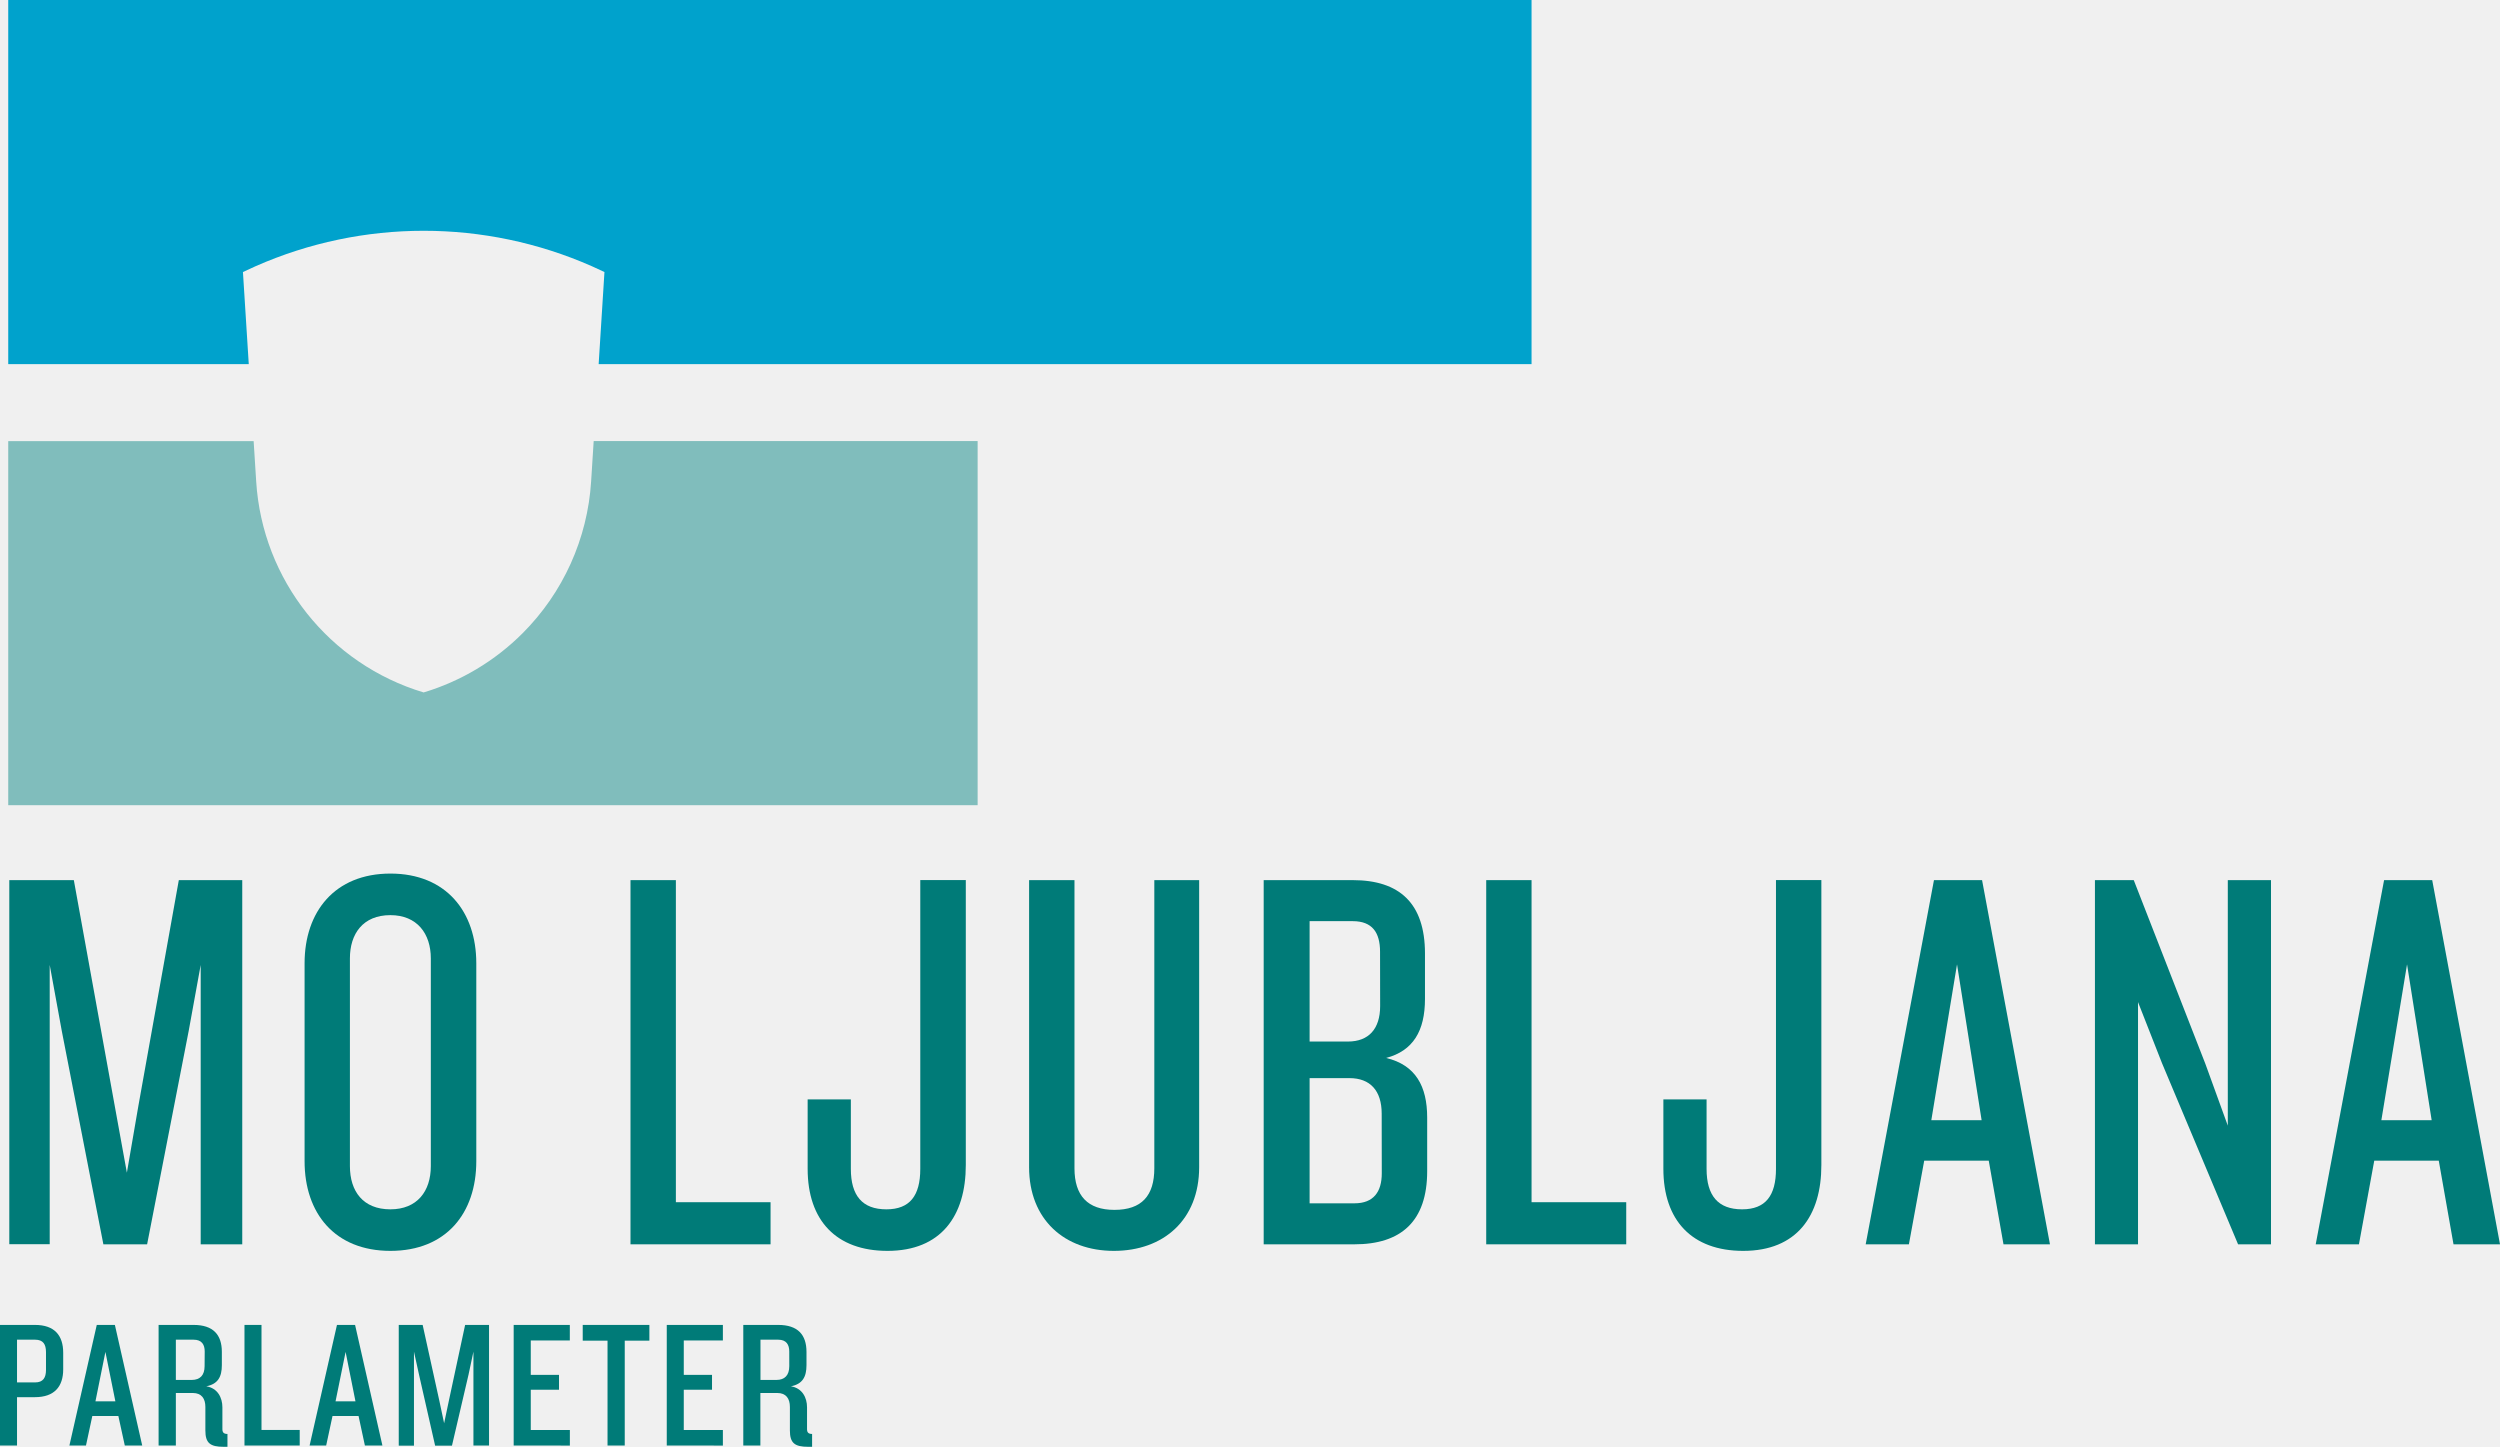
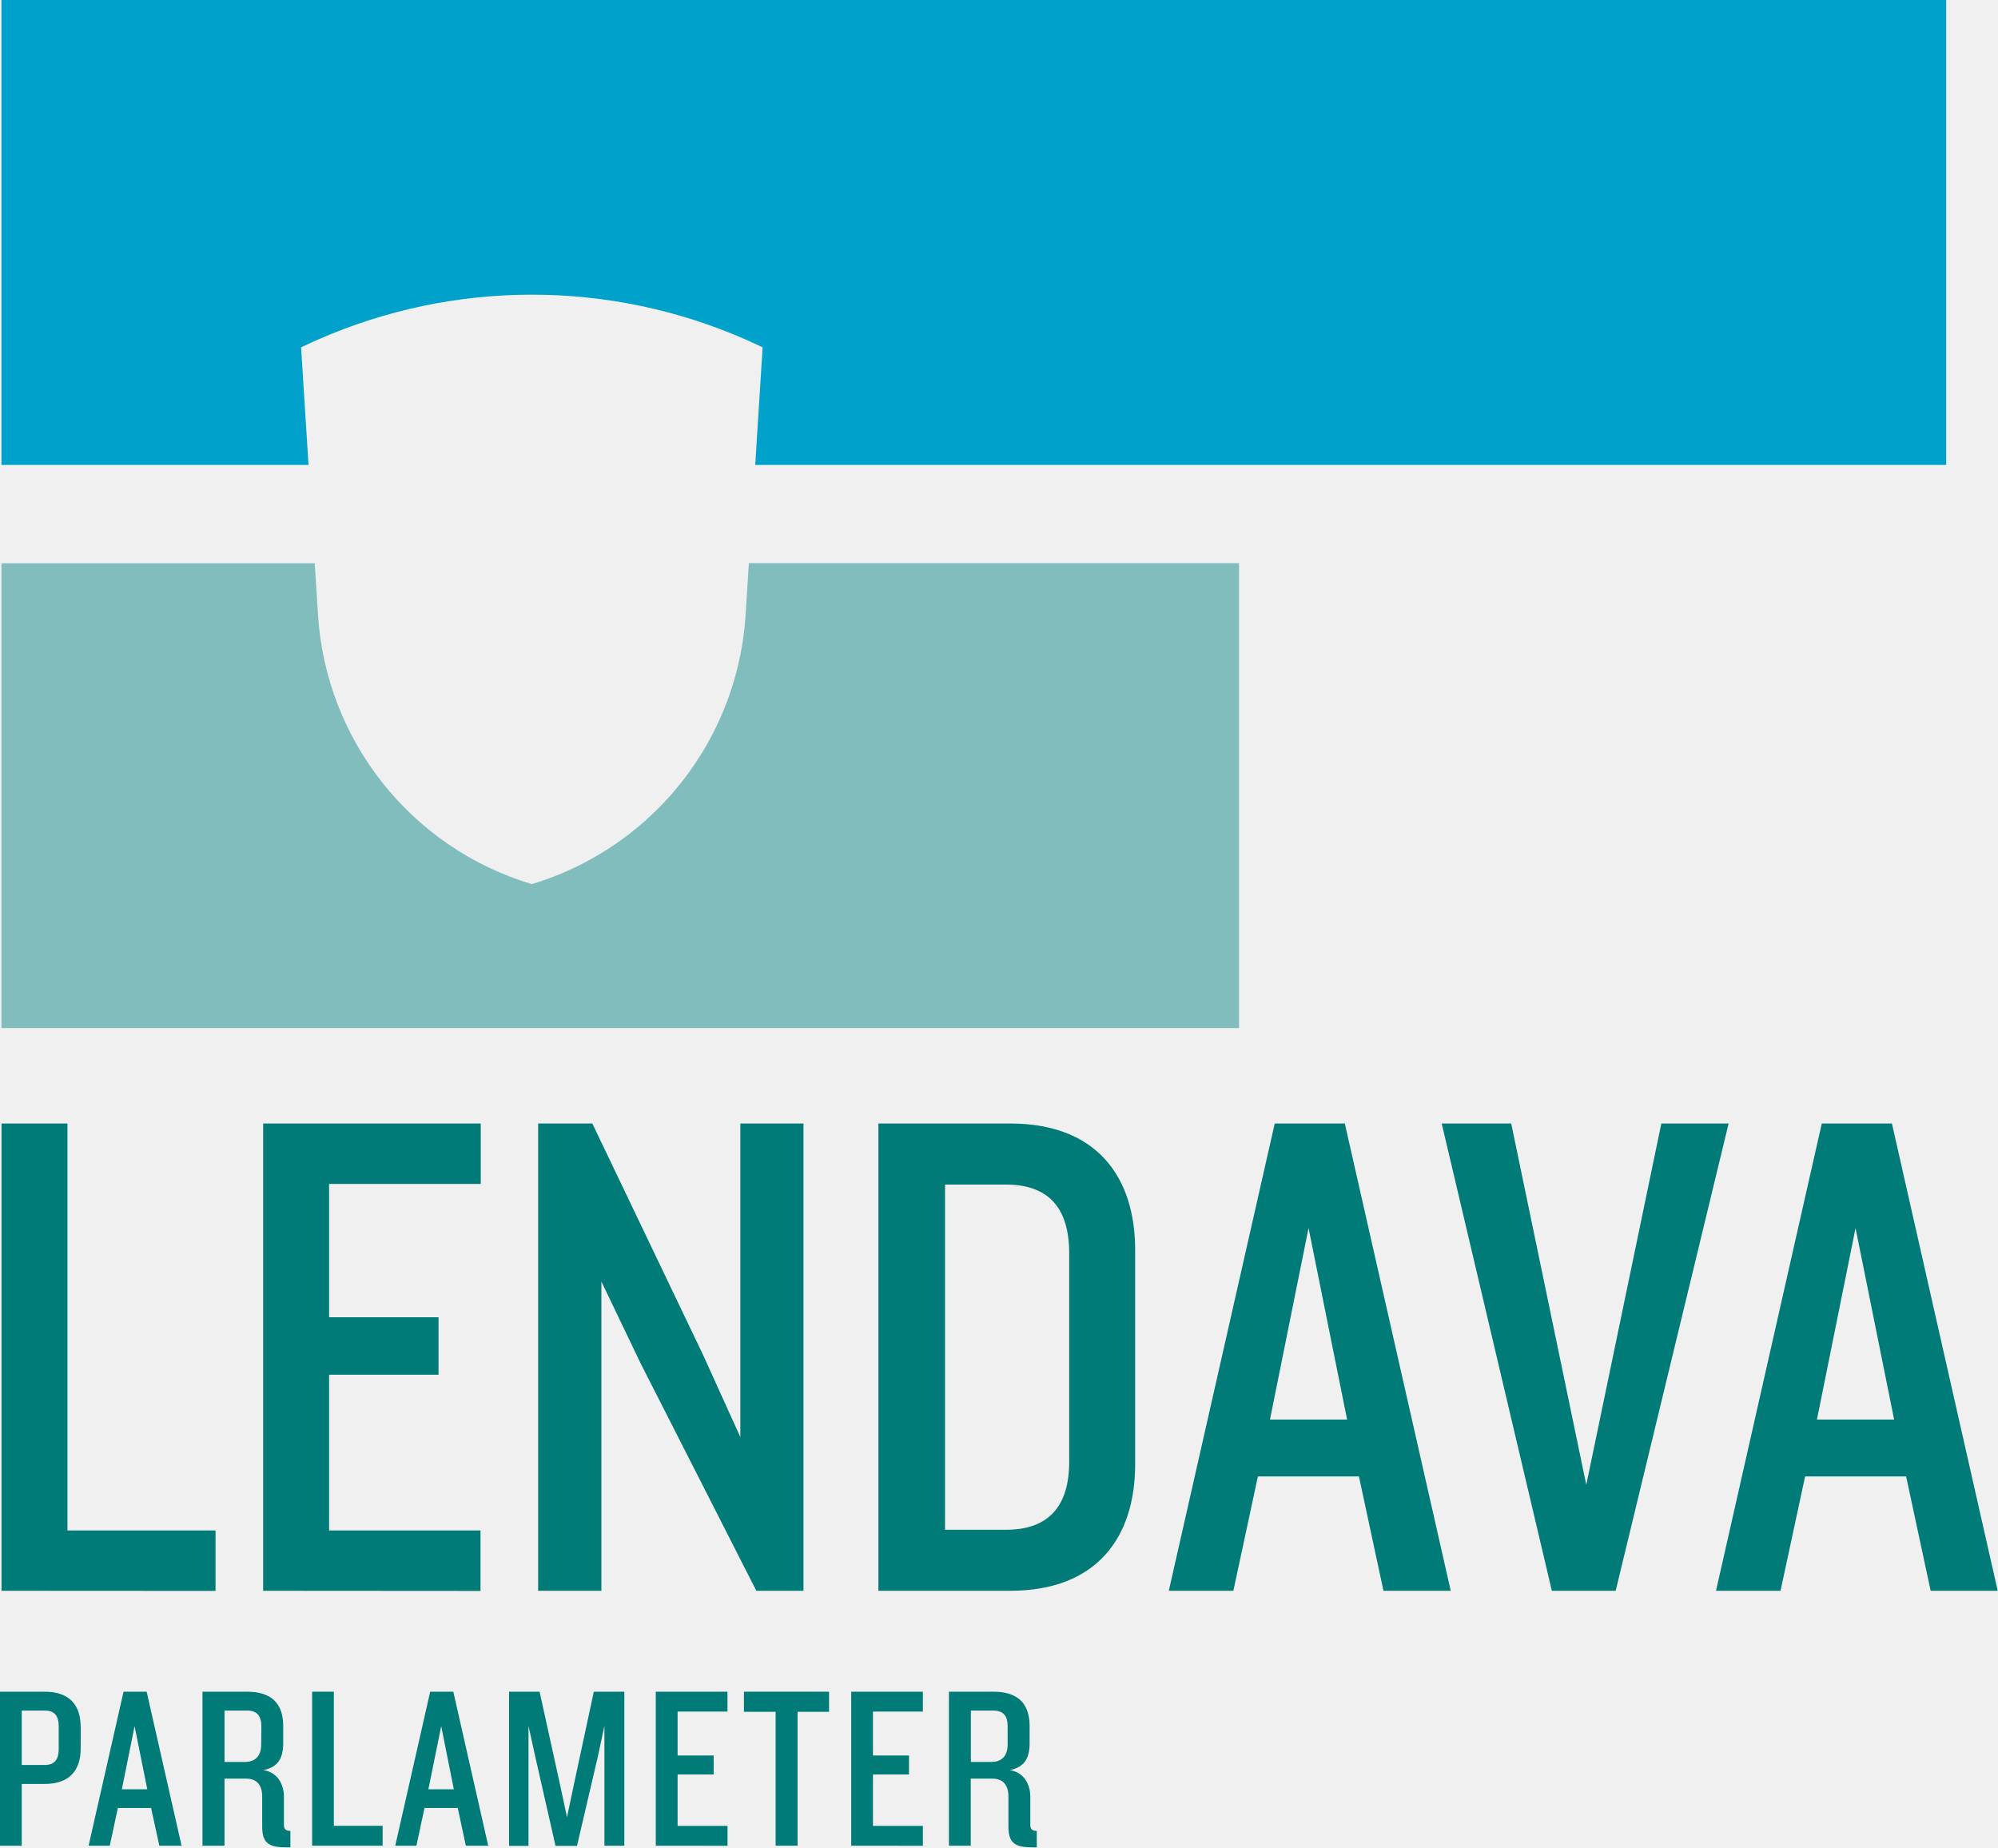
- <svg xmlns="http://www.w3.org/2000/svg" viewBox="0 0 1056.12 611.2">
+ <svg xmlns="http://www.w3.org/2000/svg" viewBox="0 0 661.14 611.21">
  <defs>
-     <style>
-       .cls-1 {
-         isolation: isolate;
-       }
-       .cls-2 {
-         fill: #007b78;
-       }
-       .cls-3 {
-         fill: #00a2cc;
-       }
-       .cls-4 {
-         fill: #80bdbc;
-       }
-       .cls-5 {
-         fill: #fff;
-       }
-     </style>
+     <style>.cls-1{fill:#007b78;}.cls-2{fill:#00a2cc;}.cls-3{fill:#80bdbc;}.cls-4{fill:#fff;}</style>
  </defs>
  <g id="Layer_2" data-name="Layer 2">
    <g id="Layer_1-2" data-name="Layer 1">
      <g id="Layer_2-2" data-name="Layer 2">
        <g id="Layer_1-2-2" data-name="Layer 1-2">
-           <g class="cls-1">
-             <g class="cls-1">
-               <path class="cls-2" d="M84.78,525.66v-118L79.7,435.57,62.15,525.66H43.67L26.11,435.57,21,407.62v118H3.93V371.81H31.19l17.33,95.64L53.6,495.4l4.85-28.18,17.09-95.41h26.8V525.66Z" />
-               <path class="cls-2" d="M164.94,528.43c-23.56,0-36.27-15.94-36.27-37.88V406.92c0-21.71,12.71-37.88,36.27-37.88s36.27,16.17,36.27,37.88v83.63C201.21,512.49,188.5,528.43,164.94,528.43ZM182,404.85c0-10.4-5.77-18.25-17.09-18.25-11.55,0-17.09,7.85-17.09,18.25v87.78c0,10.62,5.54,18.25,17.09,18.25,11.32,0,17.09-7.63,17.09-18.25Z" />
-               <path class="cls-2" d="M266.35,525.66V371.81h19.17V507.87h40v17.79Z" />
-               <path class="cls-2" d="M374.92,528.43c-21.72,0-33.73-12.93-33.73-34.65V464.44h18.25v29.34c0,11.32,4.85,17.1,15,17.1,9.94,0,14.33-5.78,14.33-17.1v-122H408V492.17C408,513.65,397.55,528.43,374.92,528.43Z" />
-               <path class="cls-2" d="M470.55,528.43c-20.79,0-35.81-13.17-35.81-35.34V371.81h19.17V493.55c0,11.55,5.55,17.56,16.87,17.56,11.55,0,16.86-6,16.86-17.56V371.81h18.94V493.09C506.58,515.26,491.57,528.43,470.55,528.43Z" />
-               <path class="cls-2" d="M572.18,525.66H533.84V371.81h37.65c19.64,0,30.49,9.7,30.49,31v19.17c0,13.63-5.08,21.94-16.4,24.95,12.48,3,17.33,12,17.33,25.18v22.64C602.91,516,591.82,525.66,572.18,525.66ZM583,402.07c0-8.08-3.23-12.93-11.55-12.93H553.24V440h16.17c8.78,0,13.63-5.31,13.63-15Zm.69,68.38c0-9.7-4.85-15-13.63-15H553.24v52.89h18.94c8.09,0,11.55-4.85,11.55-12.7Z" />
-               <path class="cls-2" d="M627.85,525.66V371.81H647V507.87h40v17.79Z" />
-               <path class="cls-2" d="M736.42,528.43c-21.71,0-33.73-12.93-33.73-34.65V464.44h18.25v29.34c0,11.32,4.85,17.1,15,17.1,9.93,0,14.32-5.78,14.32-17.1v-122h19.17V492.17C769.45,513.65,759.06,528.43,736.42,528.43Z" />
-               <path class="cls-2" d="M846.37,525.66l-6.23-35.34H812.88l-6.47,35.34H788.16L817,371.81h20.32L866,525.66ZM826.74,407.39l-10.86,65.83h21.25Z" />
-               <path class="cls-2" d="M945.47,525.66,913.36,449.2,903.2,423.33V525.66H885V371.81h16.4l30.26,77.62,9.47,26.1V371.81h18.25V525.66Z" />
-               <path class="cls-2" d="M1036.48,525.66l-6.23-35.34H1003l-6.47,35.34H978.27l28.88-153.85h20.33l28.64,153.85Zm-19.63-118.27L1006,473.22h21.25Z" />
-             </g>
-             <g class="cls-1">
-               <path class="cls-2" d="M14.77,590.23H7.19v20.43H0V559.71H14.77c8.26,0,11.93,4.43,11.93,11.78v7C26.7,585.72,23,590.23,14.77,590.23Zm4.66-19c0-3.37-1.22-5.28-4.59-5.28H7.19V584h7.65c3.37,0,4.59-2,4.59-5.28Z" />
-             </g>
-             <g class="cls-1">
-               <path class="cls-2" d="M52.72,610.66,50,598.19H39l-2.68,12.47h-7l11.56-50.95h7.65l11.55,50.95Zm-8.19-39.55L40.32,592h8.42Z" />
-               <path class="cls-2" d="M94.48,611.2c-5.73,0-7.72-1.61-7.72-6.89v-9.95c0-3.52-1.61-5.89-5.28-5.89H74.29v22.19H67V559.71H81.78c8.27,0,11.94,4.13,11.94,11.4v5.58c0,5-1.68,8-6.58,8.95,4.82.77,6.81,4.82,6.81,8.88v9.25c0,1.38.61,2,2.14,2v5.44Zm-8-40.25c0-2.9-1.22-5-4.67-5H74.29v17H81c3.52,0,5.43-2,5.43-5.81Z" />
-             </g>
-             <g class="cls-1">
-               <path class="cls-2" d="M103.28,610.66V559.71h7.19v44.37h16.14v6.58Z" />
-             </g>
-             <g class="cls-1">
-               <path class="cls-2" d="M154.15,610.66l-2.68-12.47h-11l-2.68,12.47h-7l11.56-50.95h7.65l11.55,50.95ZM146,571.11,141.75,592h8.42Z" />
-               <path class="cls-2" d="M200,610.66V571l-2.07,9.72-7,30h-7.11l-6.81-30L174.88,571v39.71h-6.43V559.71h10.1l7,31.82,2.07,9.72,2.06-9.79,6.81-31.75h10.1v50.95Z" />
-               <path class="cls-2" d="M217,610.66V559.71h23.72v6.58H224.22v14.53h11.93v6.28H224.22v17h16.52v6.58Z" />
-               <path class="cls-2" d="M263.92,566.36v44.3h-7.27v-44.3H246.17v-6.65h28.16v6.65Z" />
-               <path class="cls-2" d="M281.67,610.66V559.71h23.71v6.58H288.86v14.53h11.93v6.28H288.86v17h16.52v6.58Z" />
-               <path class="cls-2" d="M341.42,611.2c-5.74,0-7.73-1.61-7.73-6.89v-9.95c0-3.52-1.61-5.89-5.28-5.89h-7.19v22.19H314V559.71h14.76c8.27,0,11.94,4.13,11.94,11.4v5.58c0,5-1.68,8-6.58,8.95,4.82.77,6.81,4.82,6.81,8.88v9.25c0,1.38.61,2,2.14,2v5.44Zm-8-40.25c0-2.9-1.22-5-4.67-5h-7.49v17H328c3.52,0,5.43-2,5.43-5.81Z" />
+           <g id="Layer_2-2-2" data-name="Layer 2-2">
+             <g id="Layer_1-2-2-2" data-name="Layer 1-2-2">
+               <g id="Layer_2-2-2-2" data-name="Layer 2-2-2">
+                 <g id="Layer_1-2-2-2-2" data-name="Layer 1-2-2-2">
+                   <path class="cls-1" d="M14.77,590.23H7.19v20.43H0V559.71H14.77c8.26,0,11.93,4.43,11.93,11.78v7C26.7,585.72,23,590.23,14.77,590.23Zm4.66-19c0-3.37-1.22-5.28-4.59-5.28H7.19v18h7.65c3.37,0,4.59-2,4.59-5.28Z" />
+                   <path class="cls-1" d="M52.72,610.66,50,598.19H39l-2.68,12.47h-7l11.56-50.95h7.65l11.55,50.95Zm-8.19-39.55L40.32,592h8.42Z" />
+                   <path class="cls-1" d="M94.48,611.2c-5.73,0-7.72-1.61-7.72-6.89v-9.95c0-3.52-1.61-5.89-5.28-5.89H74.29v22.19H67V559.71H81.78c8.27,0,11.94,4.13,11.94,11.4v5.58c0,5-1.68,8-6.58,8.95,4.82.77,6.81,4.82,6.81,8.88v9.25c0,1.38.61,2,2.14,2v5.44Zm-8-40.25c0-2.9-1.22-5-4.67-5H74.29v17H81c3.52,0,5.43-2,5.43-5.81Z" />
+                   <path class="cls-1" d="M103.28,610.66V559.71h7.19v44.37h16.14v6.58Z" />
+                   <path class="cls-1" d="M154.15,610.66l-2.68-12.47h-11l-2.68,12.47h-7l11.56-50.95H150l11.55,50.95ZM146,571.11,141.75,592h8.42Z" />
+                   <path class="cls-1" d="M200,610.66V571l-2.07,9.72-7,30h-7.11l-6.81-30L174.88,571v39.71h-6.43v-51h10.1l7,31.82,2.07,9.72,2.06-9.79,6.81-31.75h10.1v50.95Z" />
+                   <path class="cls-1" d="M217,610.66V559.71h23.72v6.58h-16.5v14.53h11.93v6.28H224.22v17h16.52v6.58Z" />
+                   <path class="cls-1" d="M263.92,566.36v44.3h-7.27v-44.3H246.17v-6.65h28.16v6.65Z" />
+                   <path class="cls-1" d="M281.67,610.66V559.71h23.71v6.58H288.86v14.53h11.93v6.28H288.86v17h16.52v6.58Z" />
+                   <path class="cls-1" d="M341.42,611.2c-5.74,0-7.73-1.61-7.73-6.89v-9.95c0-3.52-1.61-5.89-5.28-5.89h-7.19v22.19H314V559.71h14.76c8.27,0,11.94,4.13,11.94,11.4v5.58c0,5-1.68,8-6.58,8.95,4.82.77,6.81,4.82,6.81,8.88v9.25c0,1.38.61,2,2.14,2v5.44Zm-8-40.25c0-2.9-1.22-5-4.67-5h-7.49v17H328c3.52,0,5.43-2,5.43-5.81Z" />
+                   <path class="cls-2" d="M105,112.45h0a176,176,0,0,1,142,0h0q2.7,1.2,5.35,2.47l-2.45,38.91H644V0H.48V153.83H102.09l-2.46-38.91C101.41,114.07,103.19,113.25,105,112.45Z" />
+                   <path class="cls-3" d="M217.76,267.52a99.7,99.7,0,0,1-41.79,25,99.58,99.58,0,0,1-70.74-89.1l-1.08-17.07H.48v153.8H410V186.32H247.8l-1.08,17.07A99.57,99.57,0,0,1,217.76,267.52Z" />
+                   <polygon class="cls-4" points="107.99 112.45 107.99 112.45 108 112.45 108 112.45 107.99 112.45" />
+                 </g>
+               </g>
            </g>
          </g>
-           <path class="cls-3" d="M108,112.45h0a176,176,0,0,1,142,0h0q2.7,1.2,5.35,2.47l-2.45,38.91H647V0H3.48V153.83H105.09l-2.46-38.91C104.41,114.07,106.19,113.25,108,112.45Z" />
-           <path class="cls-4" d="M220.76,267.52a99.7,99.7,0,0,1-41.79,25,99.58,99.58,0,0,1-70.74-89.1l-1.08-17.07H3.48v153.8H413V186.32H250.8l-1.08,17.07A99.57,99.57,0,0,1,220.76,267.52Z" />
-           <polygon class="cls-5" points="107.99 112.45 107.99 112.45 108 112.45 108 112.45 107.99 112.45" />
        </g>
      </g>
+       <path class="cls-1" d="M.5,526.32V371.72H22.32V506.36h49v20Z" />
+       <path class="cls-1" d="M87.08,526.32V371.72h72v20H108.9v44.11h36.21v19H108.9v51.54H159v20Z" />
+       <path class="cls-1" d="M250.27,526.32,212,451.11,199,424V526.32H178.07V371.72H196l36.67,76.61,12.31,27.15V371.72h20.89v154.6Z" />
+       <path class="cls-1" d="M334.3,526.32H290.66V371.72H334.3c28.78,0,41.32,17.88,41.32,41.79v71C375.62,508.45,363.08,526.32,334.3,526.32Zm19.5-111.65c0-14.63-6.5-22.75-20.89-22.75h-20.2V506.13h20.2c14.39,0,20.89-8.13,20.89-22.52Z" />
+       <path class="cls-1" d="M457.79,526.32l-8.12-37.84H416.24l-8.12,37.84H386.76l35.05-154.6H445l35.05,154.6ZM433,406.31l-12.77,63.37h25.53Z" />
+       <path class="cls-1" d="M534.63,526.32H513.51l-36.45-154.6h23l24.84,119.55,24.84-119.55H572Z" />
+       <path class="cls-1" d="M638.86,526.32l-8.13-37.84H597.31l-8.13,37.84H567.83l35-154.6h23.21l35,154.6ZM614,406.31l-12.77,63.37h25.54Z" />
    </g>
  </g>
</svg>
